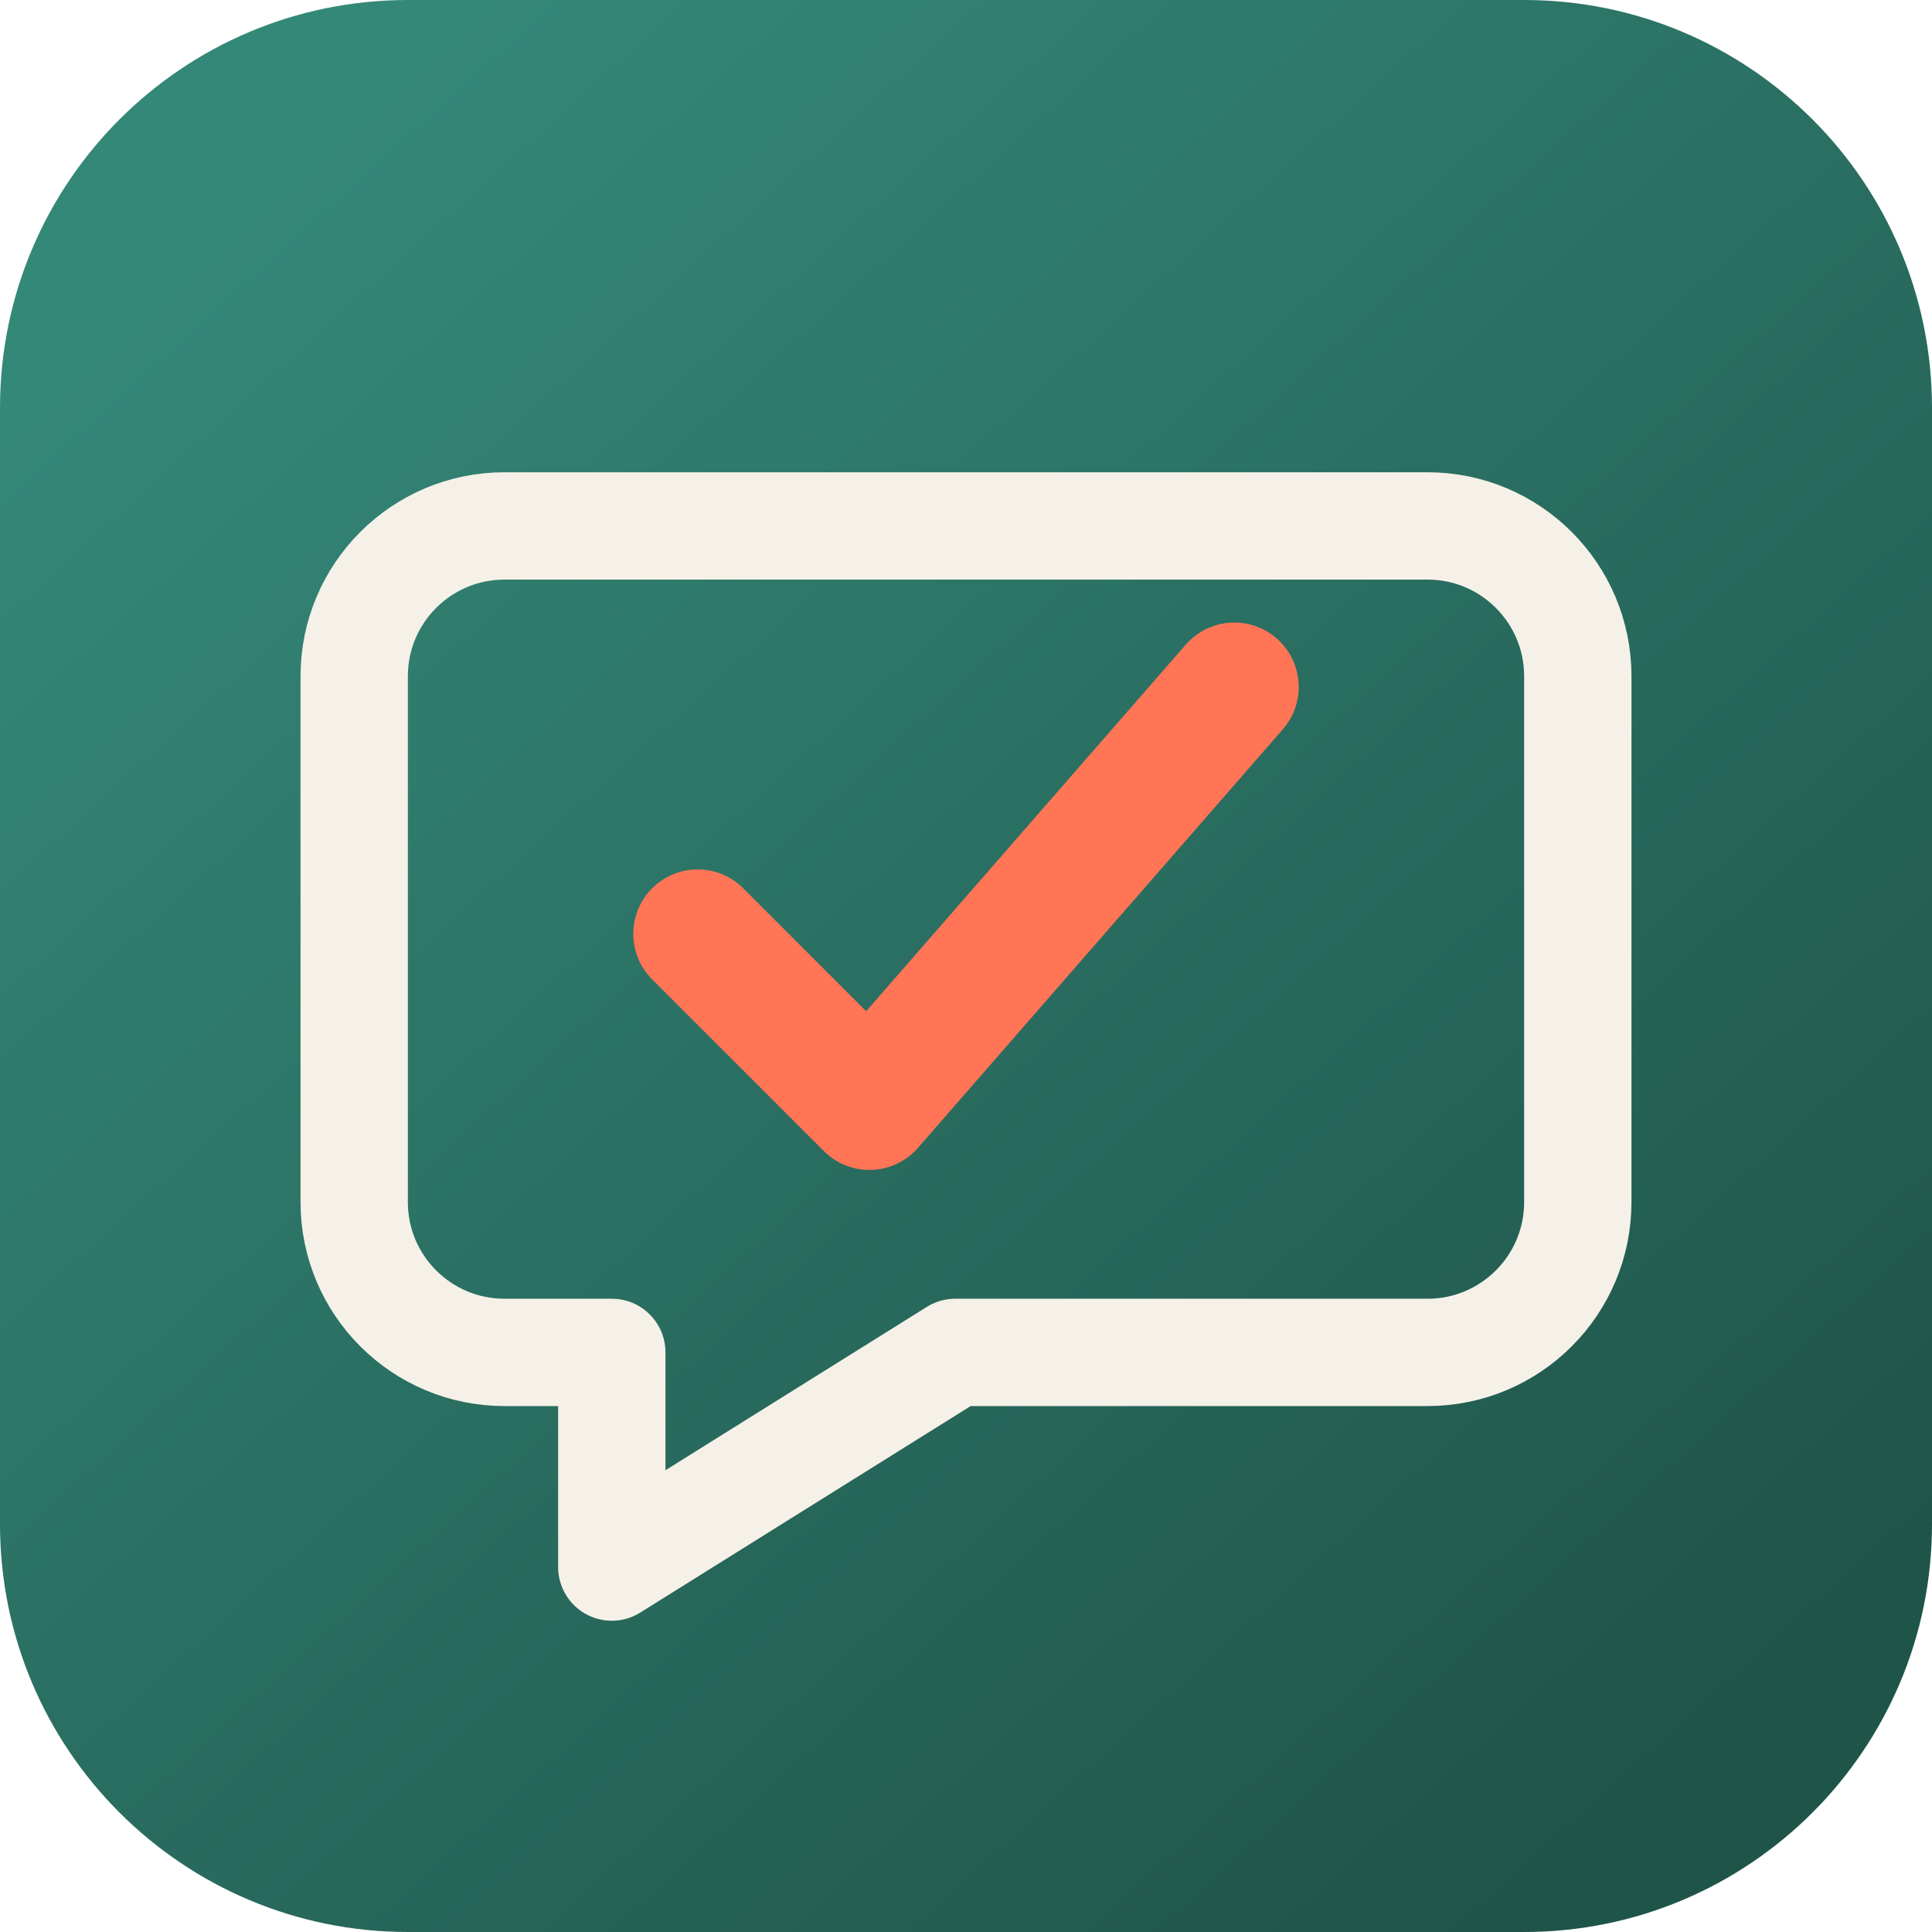
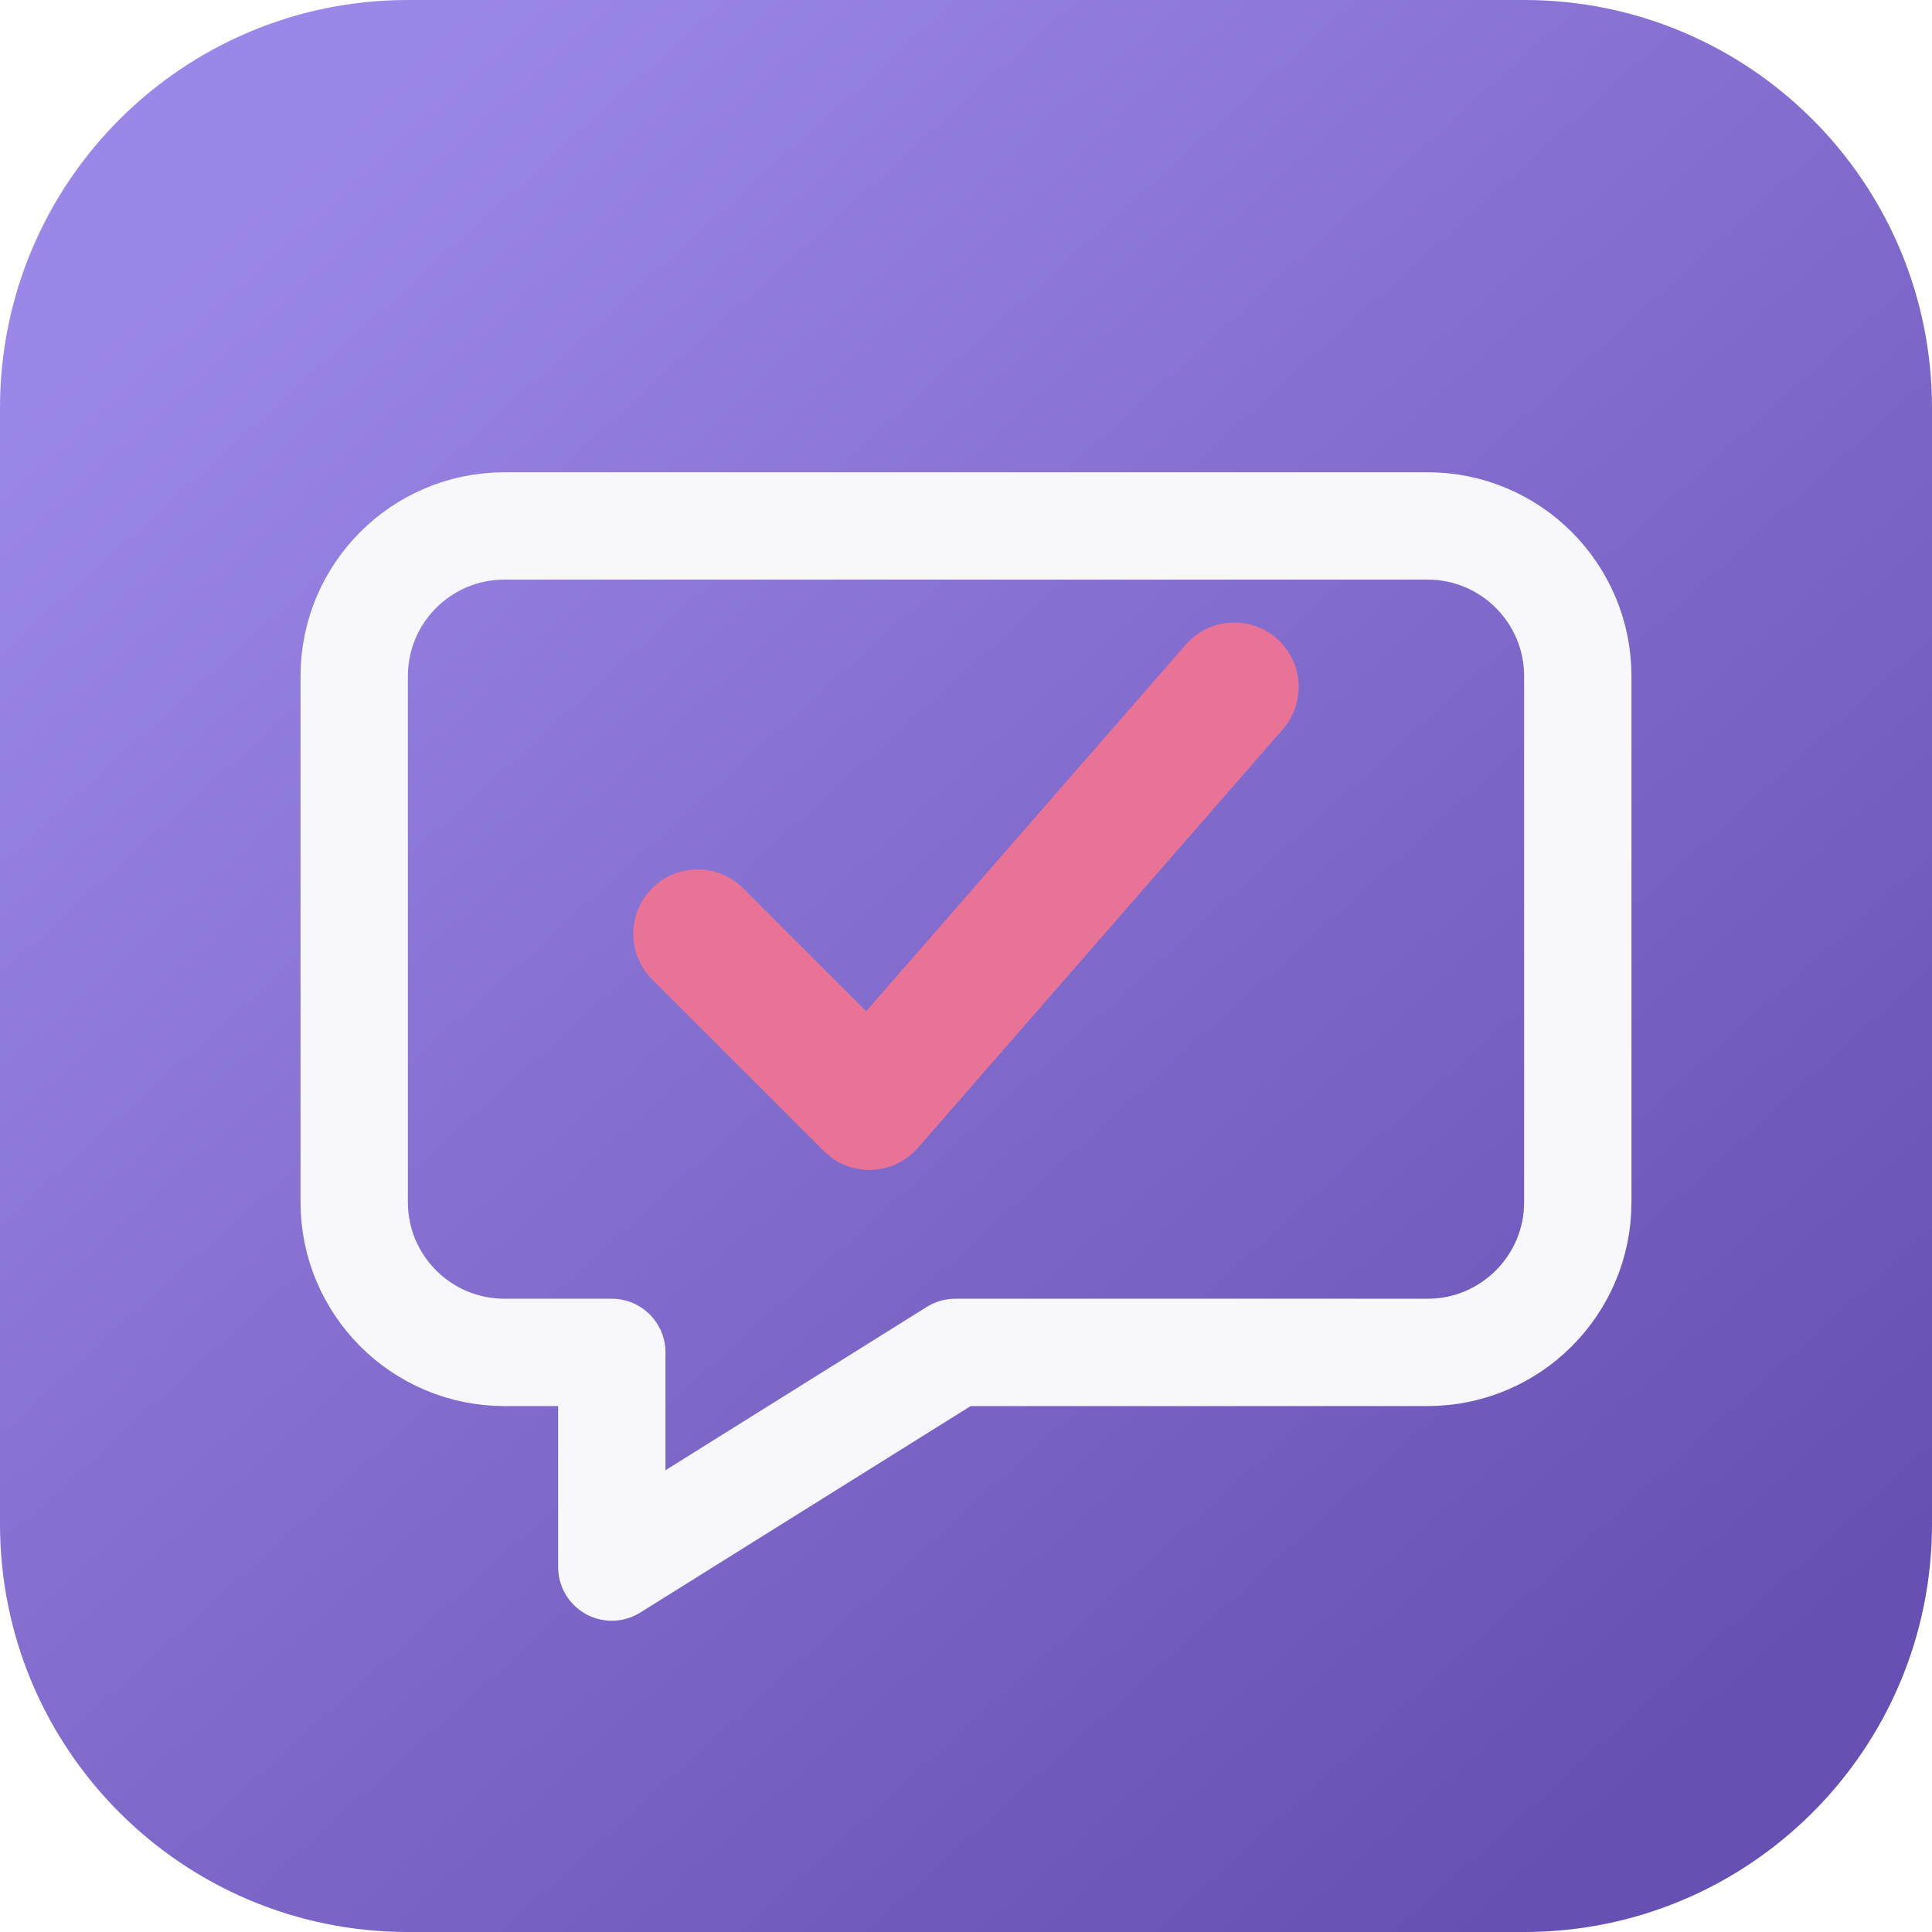
<svg xmlns="http://www.w3.org/2000/svg" width="180" height="180" viewBox="0 0 180 180">
  <defs>
    <linearGradient id="brand" x1="24" y1="18" x2="156" y2="164" gradientUnits="userSpaceOnUse">
-       <stop stop-color="#348878" />
-       <stop offset="1" stop-color="#1f5449" />
+       <stop stop-color="#9b87e8" />
+       <stop offset="1" stop-color="#6650b3" />
    </linearGradient>
  </defs>
  <rect width="180" height="180" rx="38" fill="url(#brand)" />
-   <path d="M47 49h86a14 14 0 0 1 14 14v49a14 14 0 0 1-14 14H89l-32 20v-20H47a14 14 0 0 1-14-14V63a14 14 0 0 1 14-14Z" fill="none" stroke="#f5f1e8" stroke-width="10" stroke-linecap="round" stroke-linejoin="round" />
-   <path d="m65 87 16 16 34-39" fill="none" stroke="#ff7556" stroke-width="12" stroke-linecap="round" stroke-linejoin="round" />
+   <path d="M47 49h86a14 14 0 0 1 14 14v49a14 14 0 0 1-14 14H89l-32 20v-20H47a14 14 0 0 1-14-14V63a14 14 0 0 1 14-14Z" fill="none" stroke="#f8f7fc" stroke-width="10" stroke-linecap="round" stroke-linejoin="round" />
+   <path d="m65 87 16 16 34-39" fill="none" stroke="#e87396" stroke-width="12" stroke-linecap="round" stroke-linejoin="round" />
</svg>
